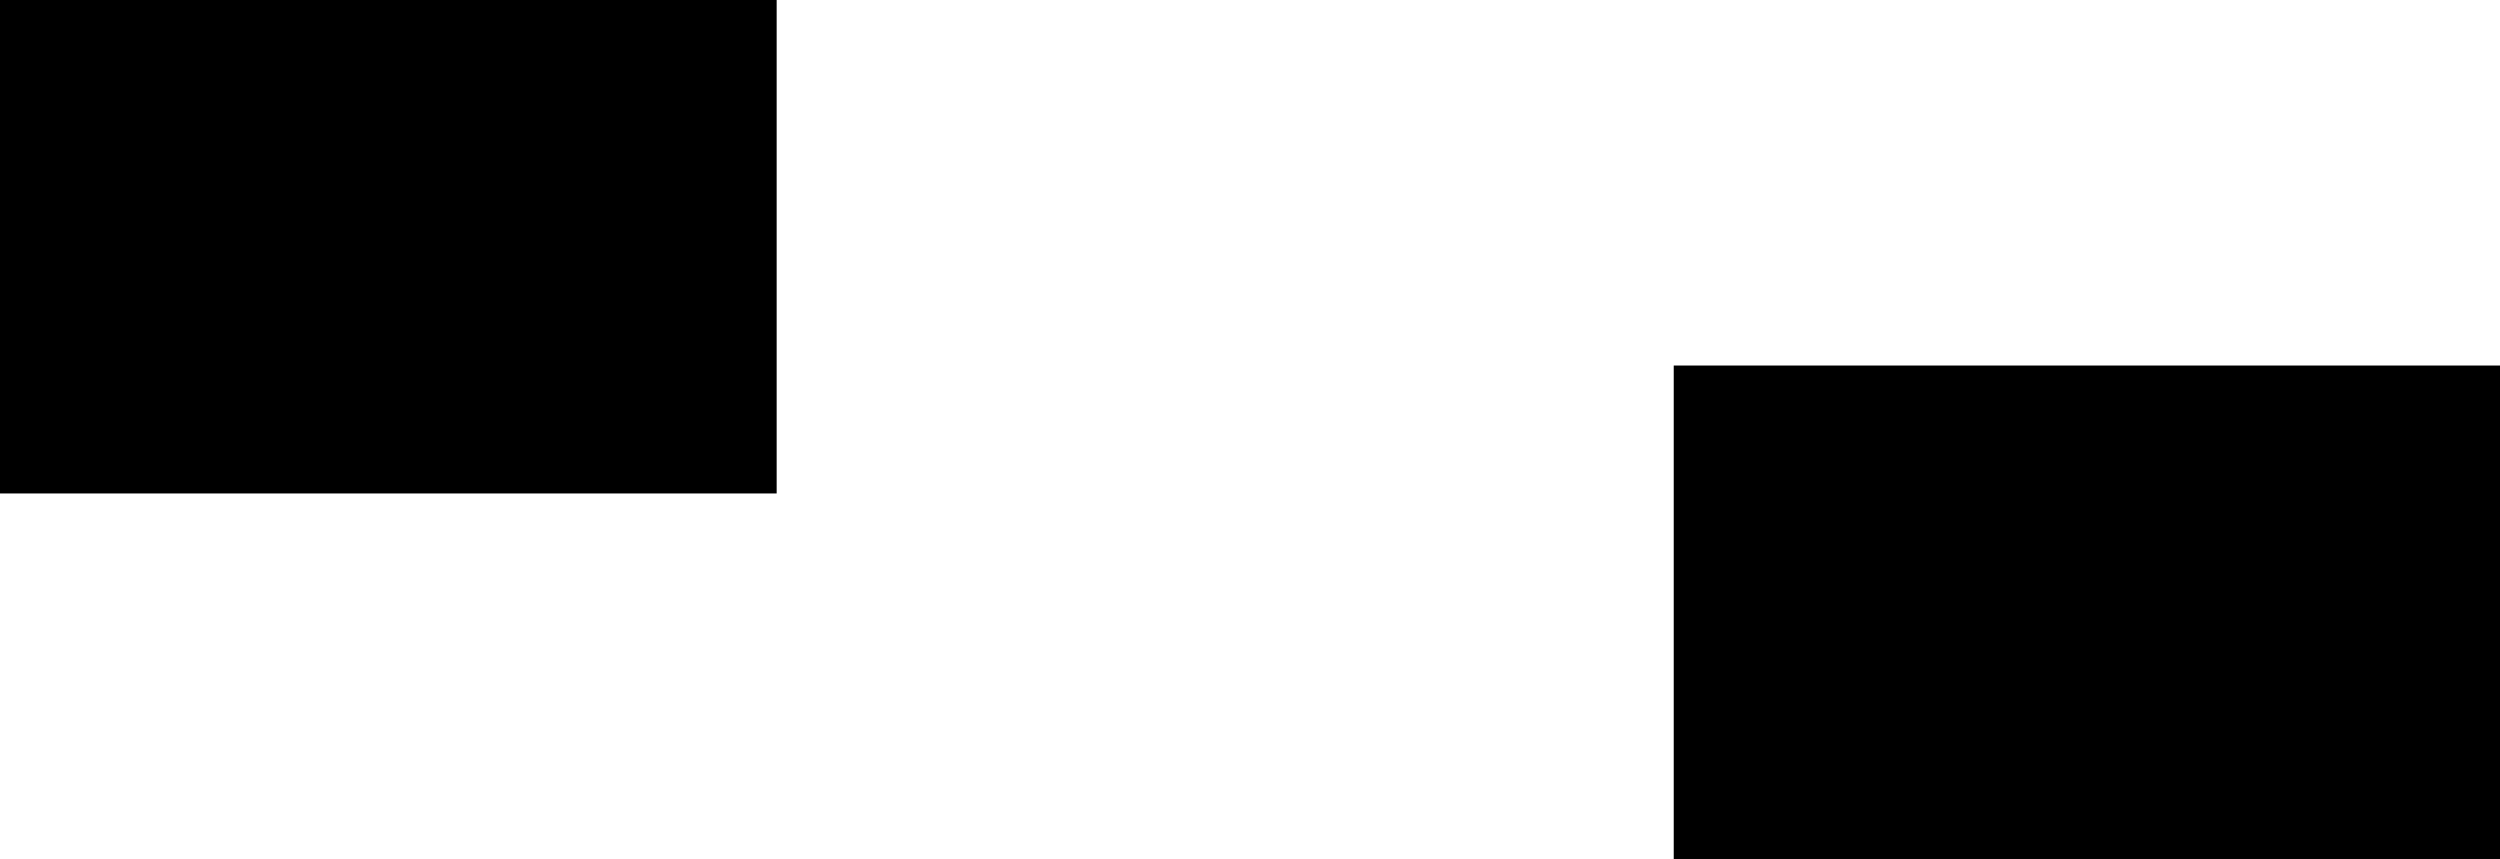
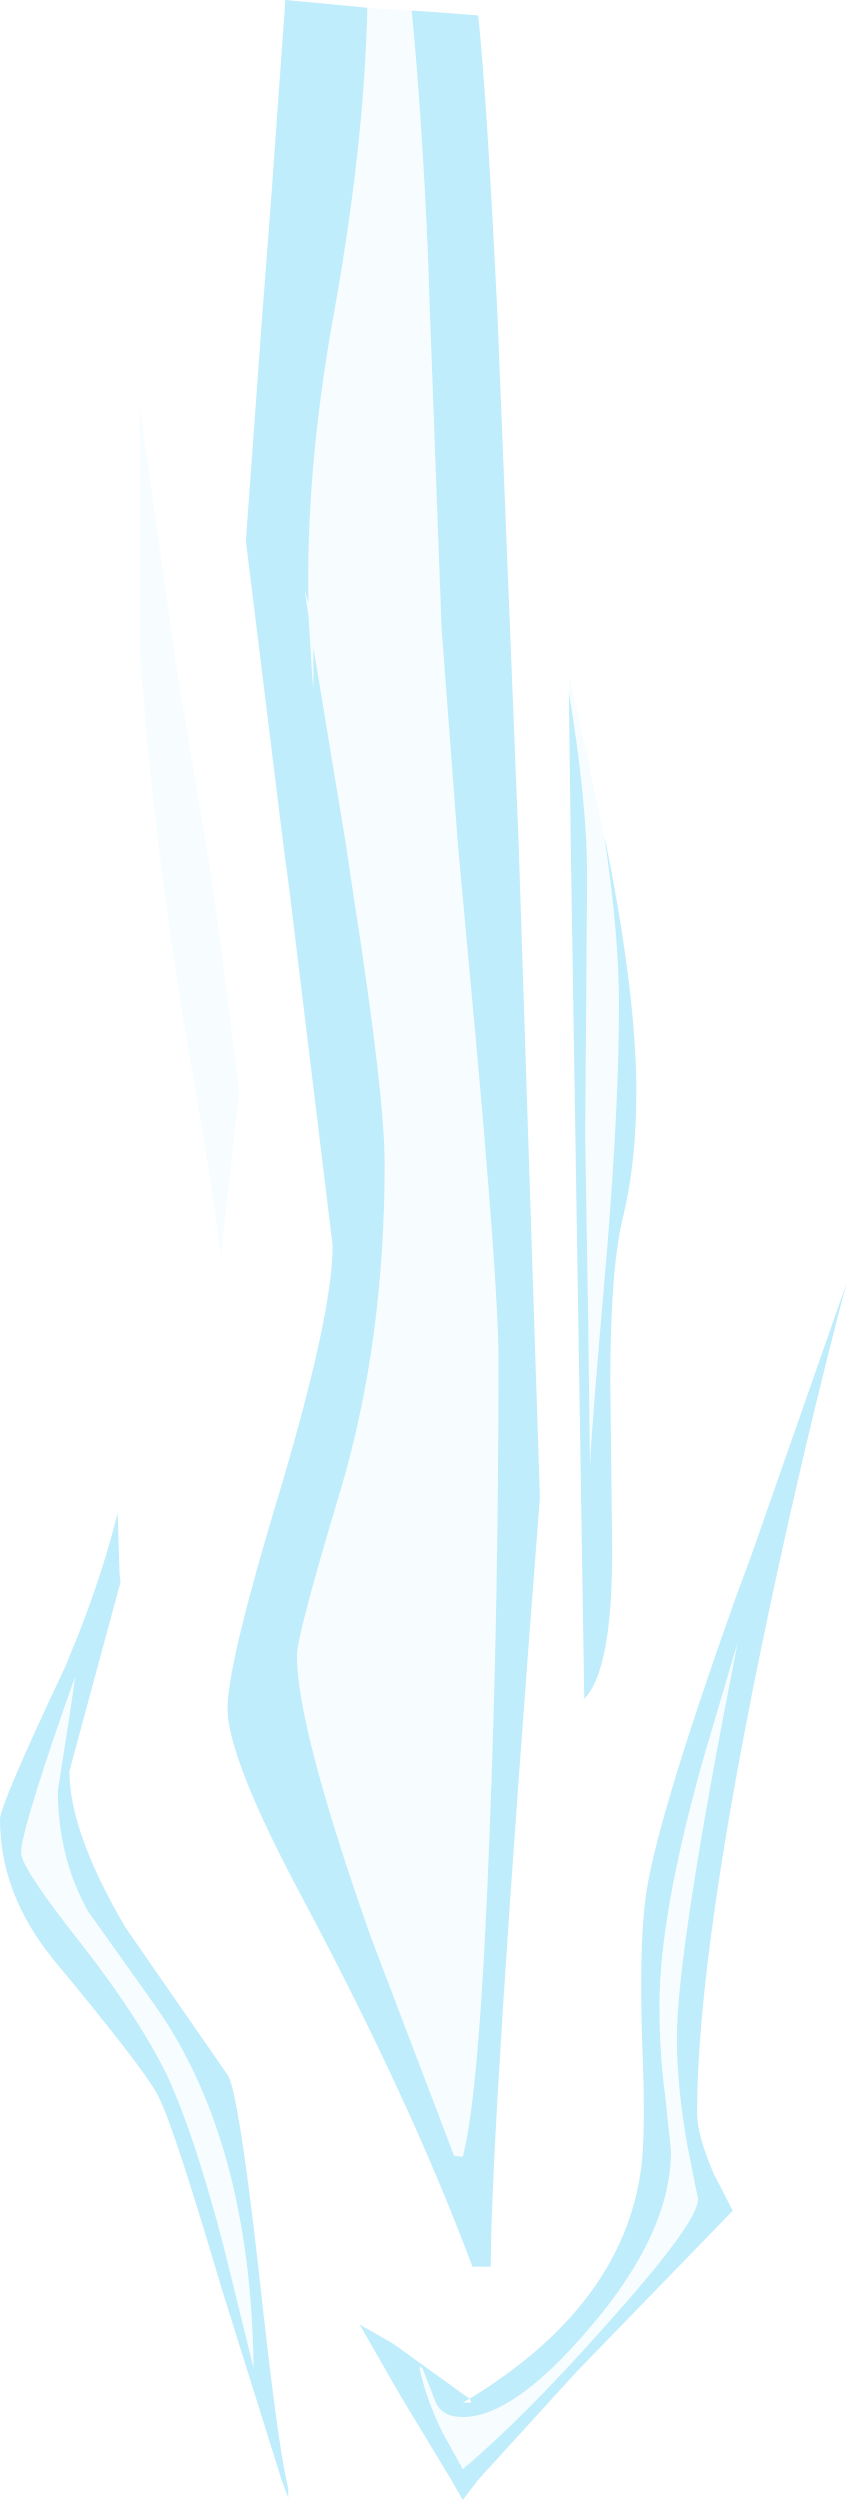
- <svg xmlns="http://www.w3.org/2000/svg" height="160.15px" width="466.1px">
-   <g transform="matrix(1.0, 0.0, 0.0, 1.0, -255.7, -215.1)">
-     <path d="M721.8 283.25 L721.8 375.25 567.75 375.25 567.75 283.25 721.8 283.25 M400.5 307.1 L255.7 307.1 255.7 215.1 400.5 215.1 400.5 307.1" fill="#000000" fill-rule="evenodd" stroke="none" />
+ <svg xmlns="http://www.w3.org/2000/svg" height="129.65px" width="43.9px">
+   <g transform="matrix(1.0, 0.0, 0.0, 1.0, 26.25, 268.6)">
+     <path d="M3.25 -232.7 L3.25 -232.85 3.25 -233.65 3.75 -231.45 4.7 -227.05 5.1 -225.15 5.15 -224.8 Q5.85 -220.0 5.85 -216.5 5.85 -211.3 5.2 -203.4 4.4 -194.3 4.35 -192.6 L4.25 -200.35 4.1 -209.7 4.15 -216.6 4.2 -223.1 Q4.2 -227.05 3.25 -232.7 M10.3 -177.65 L12.0 -183.4 Q8.85 -167.45 8.85 -162.9 8.85 -160.45 9.4 -157.3 L9.95 -154.55 Q9.95 -153.35 5.25 -148.1 0.95 -143.25 -2.25 -140.55 L-3.3 -142.45 Q-4.2 -144.3 -4.5 -145.85 L-4.35 -145.8 -3.65 -144.0 Q-3.3 -143.25 -2.25 -143.25 0.4 -143.25 4.35 -147.9 8.55 -152.8 8.55 -157.05 L8.25 -159.9 Q7.95 -162.1 7.95 -164.6 7.95 -169.4 10.3 -177.65 M-4.9 -268.05 Q-4.35 -262.35 -4.05 -255.2 L-3.95 -252.25 -3.35 -236.0 -2.5 -224.75 -1.75 -216.6 Q-0.4 -202.0 -0.4 -198.15 -0.4 -185.3 -0.85 -173.85 -1.35 -160.2 -2.25 -156.75 L-2.7 -156.8 -7.0 -168.1 Q-10.85 -179.0 -10.85 -182.75 -10.85 -183.8 -8.55 -191.45 -6.3 -199.1 -6.3 -208.25 -6.3 -211.8 -7.9 -222.05 L-8.3 -224.75 -10.0 -235.05 -10.0 -232.95 -10.05 -233.4 -10.25 -236.65 -10.45 -238.0 -10.25 -237.3 Q-10.4 -244.2 -8.95 -252.25 -7.35 -261.1 -7.2 -268.2 L-4.9 -268.05 M-17.1 -233.95 L-15.85 -226.5 -15.55 -224.75 Q-14.75 -219.65 -13.85 -211.95 L-14.8 -203.4 Q-15.25 -207.2 -16.25 -212.85 -18.3 -224.55 -19.0 -235.0 L-19.0 -247.55 -17.1 -233.95 M-22.95 -179.95 L-22.35 -181.65 -22.65 -179.6 -23.25 -175.75 Q-23.25 -172.3 -21.7 -169.5 L-18.25 -164.65 Q-13.25 -157.6 -13.1 -145.8 L-14.65 -152.1 Q-16.15 -157.85 -17.55 -160.9 -19.0 -163.9 -22.0 -167.75 -25.05 -171.6 -25.15 -172.45 -25.25 -173.3 -22.95 -179.95" fill="#f7fdff" fill-rule="evenodd" stroke="none" />
+     <path d="M3.25 -232.7 Q4.2 -227.05 4.2 -223.1 L4.15 -216.6 4.1 -209.7 4.25 -200.35 4.35 -192.6 Q4.4 -194.3 5.2 -203.4 5.85 -211.3 5.85 -216.5 5.85 -220.0 5.15 -224.8 L5.1 -225.15 5.2 -224.75 Q6.75 -216.95 6.75 -212.0 6.75 -208.4 6.1 -205.65 5.4 -202.95 5.4 -197.0 L5.5 -188.2 Q5.5 -181.95 4.05 -180.5 L3.35 -224.75 3.25 -232.7 M10.3 -177.65 Q7.95 -169.4 7.95 -164.6 7.95 -162.1 8.25 -159.9 L8.55 -157.05 Q8.55 -152.8 4.35 -147.9 0.4 -143.25 -2.25 -143.25 -3.3 -143.25 -3.65 -144.0 L-4.35 -145.8 -4.5 -145.85 Q-4.2 -144.3 -3.3 -142.45 L-2.25 -140.55 Q0.95 -143.25 5.25 -148.1 9.95 -153.35 9.95 -154.55 L9.4 -157.3 Q8.85 -160.45 8.85 -162.9 8.85 -167.45 12.0 -183.4 L10.3 -177.65 M-4.9 -268.05 L-4.1 -268.0 -1.45 -267.8 Q-1.0 -263.55 -0.45 -252.25 L0.65 -224.75 1.75 -190.95 Q-0.8 -158.05 -0.8 -151.05 L-1.75 -151.05 Q-4.9 -159.5 -10.45 -169.95 -14.45 -177.4 -14.45 -180.0 -14.45 -182.35 -11.7 -191.4 -9.0 -200.5 -9.0 -204.0 L-11.25 -222.5 -11.55 -224.75 -13.5 -240.55 -12.65 -252.25 -12.15 -258.8 -11.45 -268.6 -7.2 -268.2 Q-7.35 -261.1 -8.95 -252.25 -10.4 -244.2 -10.25 -237.3 L-10.45 -238.0 -10.25 -236.65 -10.05 -233.4 -10.0 -232.95 -10.0 -235.05 -8.3 -224.75 -7.9 -222.05 Q-6.3 -211.8 -6.3 -208.25 -6.3 -199.1 -8.55 -191.45 -10.85 -183.8 -10.85 -182.75 -10.85 -179.0 -7.0 -168.1 L-2.7 -156.8 -2.25 -156.75 Q-1.35 -160.2 -0.85 -173.85 -0.4 -185.3 -0.4 -198.15 -0.4 -202.0 -1.75 -216.6 L-2.5 -224.75 -3.35 -236.0 -3.95 -252.25 -4.05 -255.2 Q-4.35 -262.35 -4.9 -268.05 M11.85 -185.6 L12.7 -187.9 17.65 -202.05 Q15.55 -194.1 13.65 -185.15 9.9 -167.45 9.9 -159.0 9.9 -157.9 10.75 -155.9 L11.75 -153.95 3.65 -145.6 -1.45 -140.0 -2.25 -138.95 -2.85 -140.0 -5.45 -144.3 -7.6 -148.05 -5.85 -147.05 -1.9 -144.2 -2.25 -144.0 -1.8 -144.0 -1.9 -144.2 Q6.05 -149.05 7.0 -156.15 7.25 -158.15 7.05 -162.75 6.9 -167.35 7.2 -169.95 7.6 -173.65 11.85 -185.6 M-20.05 -187.0 L-20.0 -186.55 -22.65 -176.75 Q-22.65 -173.6 -19.75 -168.65 L-14.45 -161.0 Q-13.9 -160.25 -12.85 -151.0 -11.9 -142.25 -11.4 -140.0 L-11.3 -139.5 -11.3 -139.05 -11.65 -140.0 -14.75 -149.9 Q-17.35 -158.7 -18.1 -160.0 -18.85 -161.4 -23.5 -167.0 -26.25 -170.4 -26.25 -174.25 -26.25 -175.0 -22.85 -182.2 L-22.2 -183.8 Q-20.85 -187.25 -20.15 -190.15 L-20.05 -187.0 M-22.95 -179.95 Q-25.25 -173.3 -25.15 -172.45 -25.05 -171.6 -22.0 -167.75 -19.0 -163.9 -17.55 -160.9 -16.15 -157.85 -14.65 -152.1 L-13.1 -145.8 Q-13.25 -157.6 -18.25 -164.65 L-21.7 -169.5 Q-23.25 -172.3 -23.25 -175.75 L-22.65 -179.6 -22.35 -181.65 -22.95 -179.95" fill="#c0edfc" fill-rule="evenodd" stroke="none" />
  </g>
</svg>
